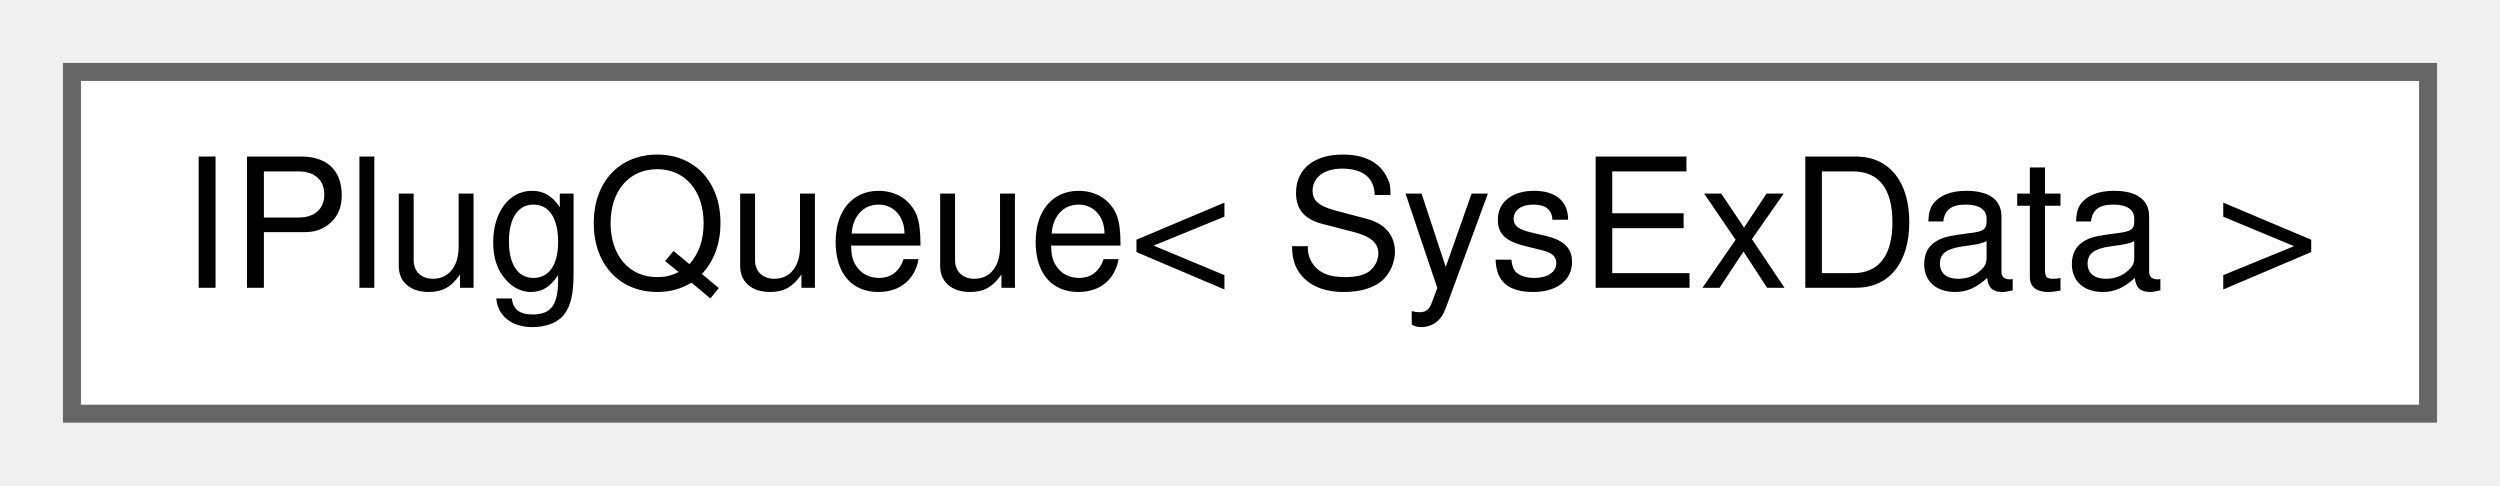
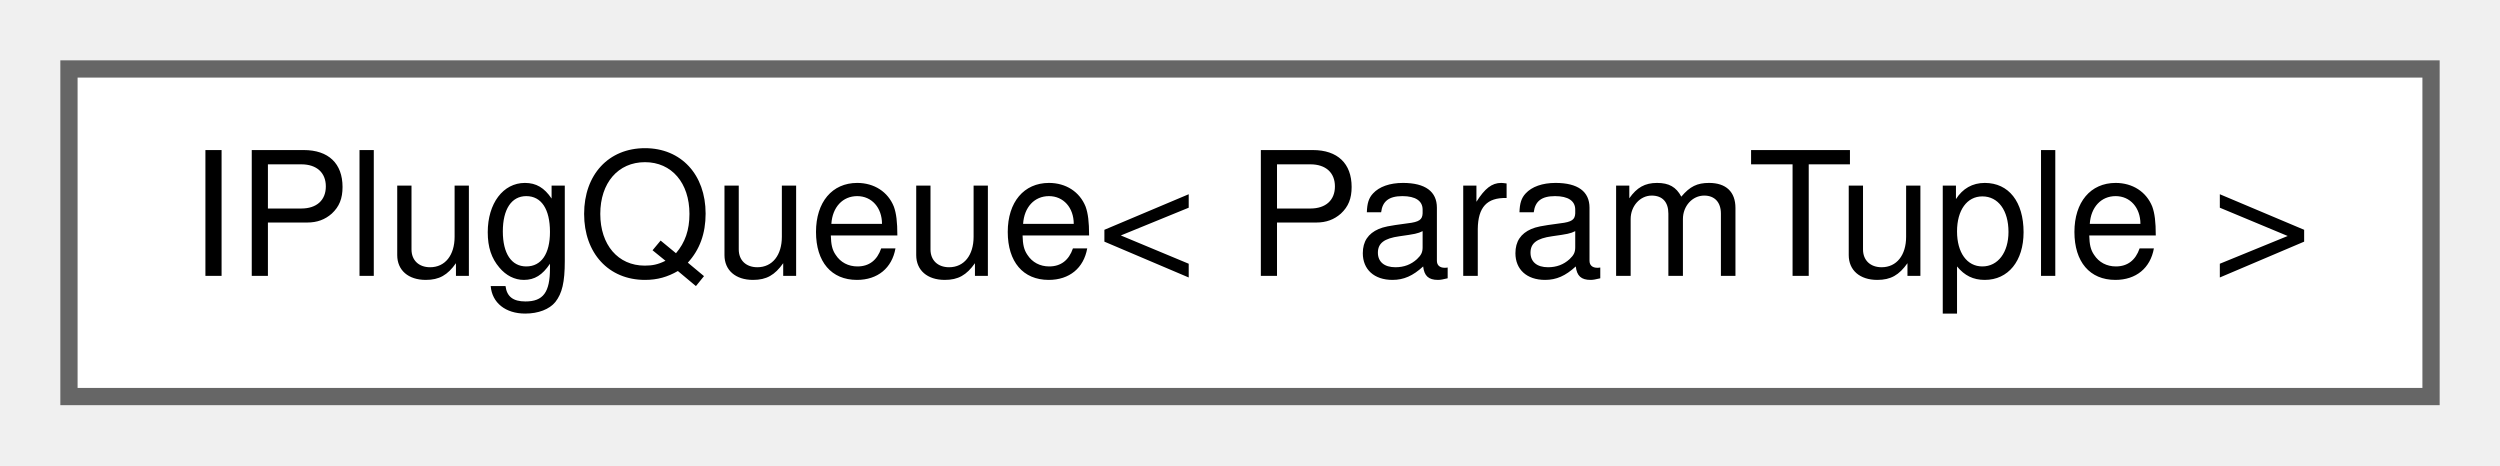
- <svg xmlns="http://www.w3.org/2000/svg" xmlns:xlink="http://www.w3.org/1999/xlink" width="139pt" height="27pt" viewBox="0.00 0.00 139.00 27.00">
+ <svg xmlns="http://www.w3.org/2000/svg" xmlns:xlink="http://www.w3.org/1999/xlink" width="145pt" height="27pt" viewBox="0.00 0.00 145.00 27.00">
  <g id="graph0" class="graph" transform="scale(1 1) rotate(0) translate(4 23)">
    <g id="node1" class="node">
      <g id="a_node1">
        <a xlink:href="class_i_plug_queue.html" target="_top" xlink:title=" ">
-           <polygon fill="white" stroke="#666666" points="131,-19 0,-19 0,0 131,0 131,-19" />
-           <text text-anchor="middle" x="65.5" y="-7" font-family="Helvetica,sans-Serif" font-size="10.00">IPlugQueue&lt; SysExData &gt;</text>
+           <polygon fill="white" stroke="#666666" points="137,-19 0,-19 0,0 137,0 137,-19" />
+           <text text-anchor="middle" x="68.5" y="-7" font-family="Helvetica,sans-Serif" font-size="10.00">IPlugQueue&lt; ParamTuple &gt;</text>
        </a>
      </g>
    </g>
  </g>
</svg>
